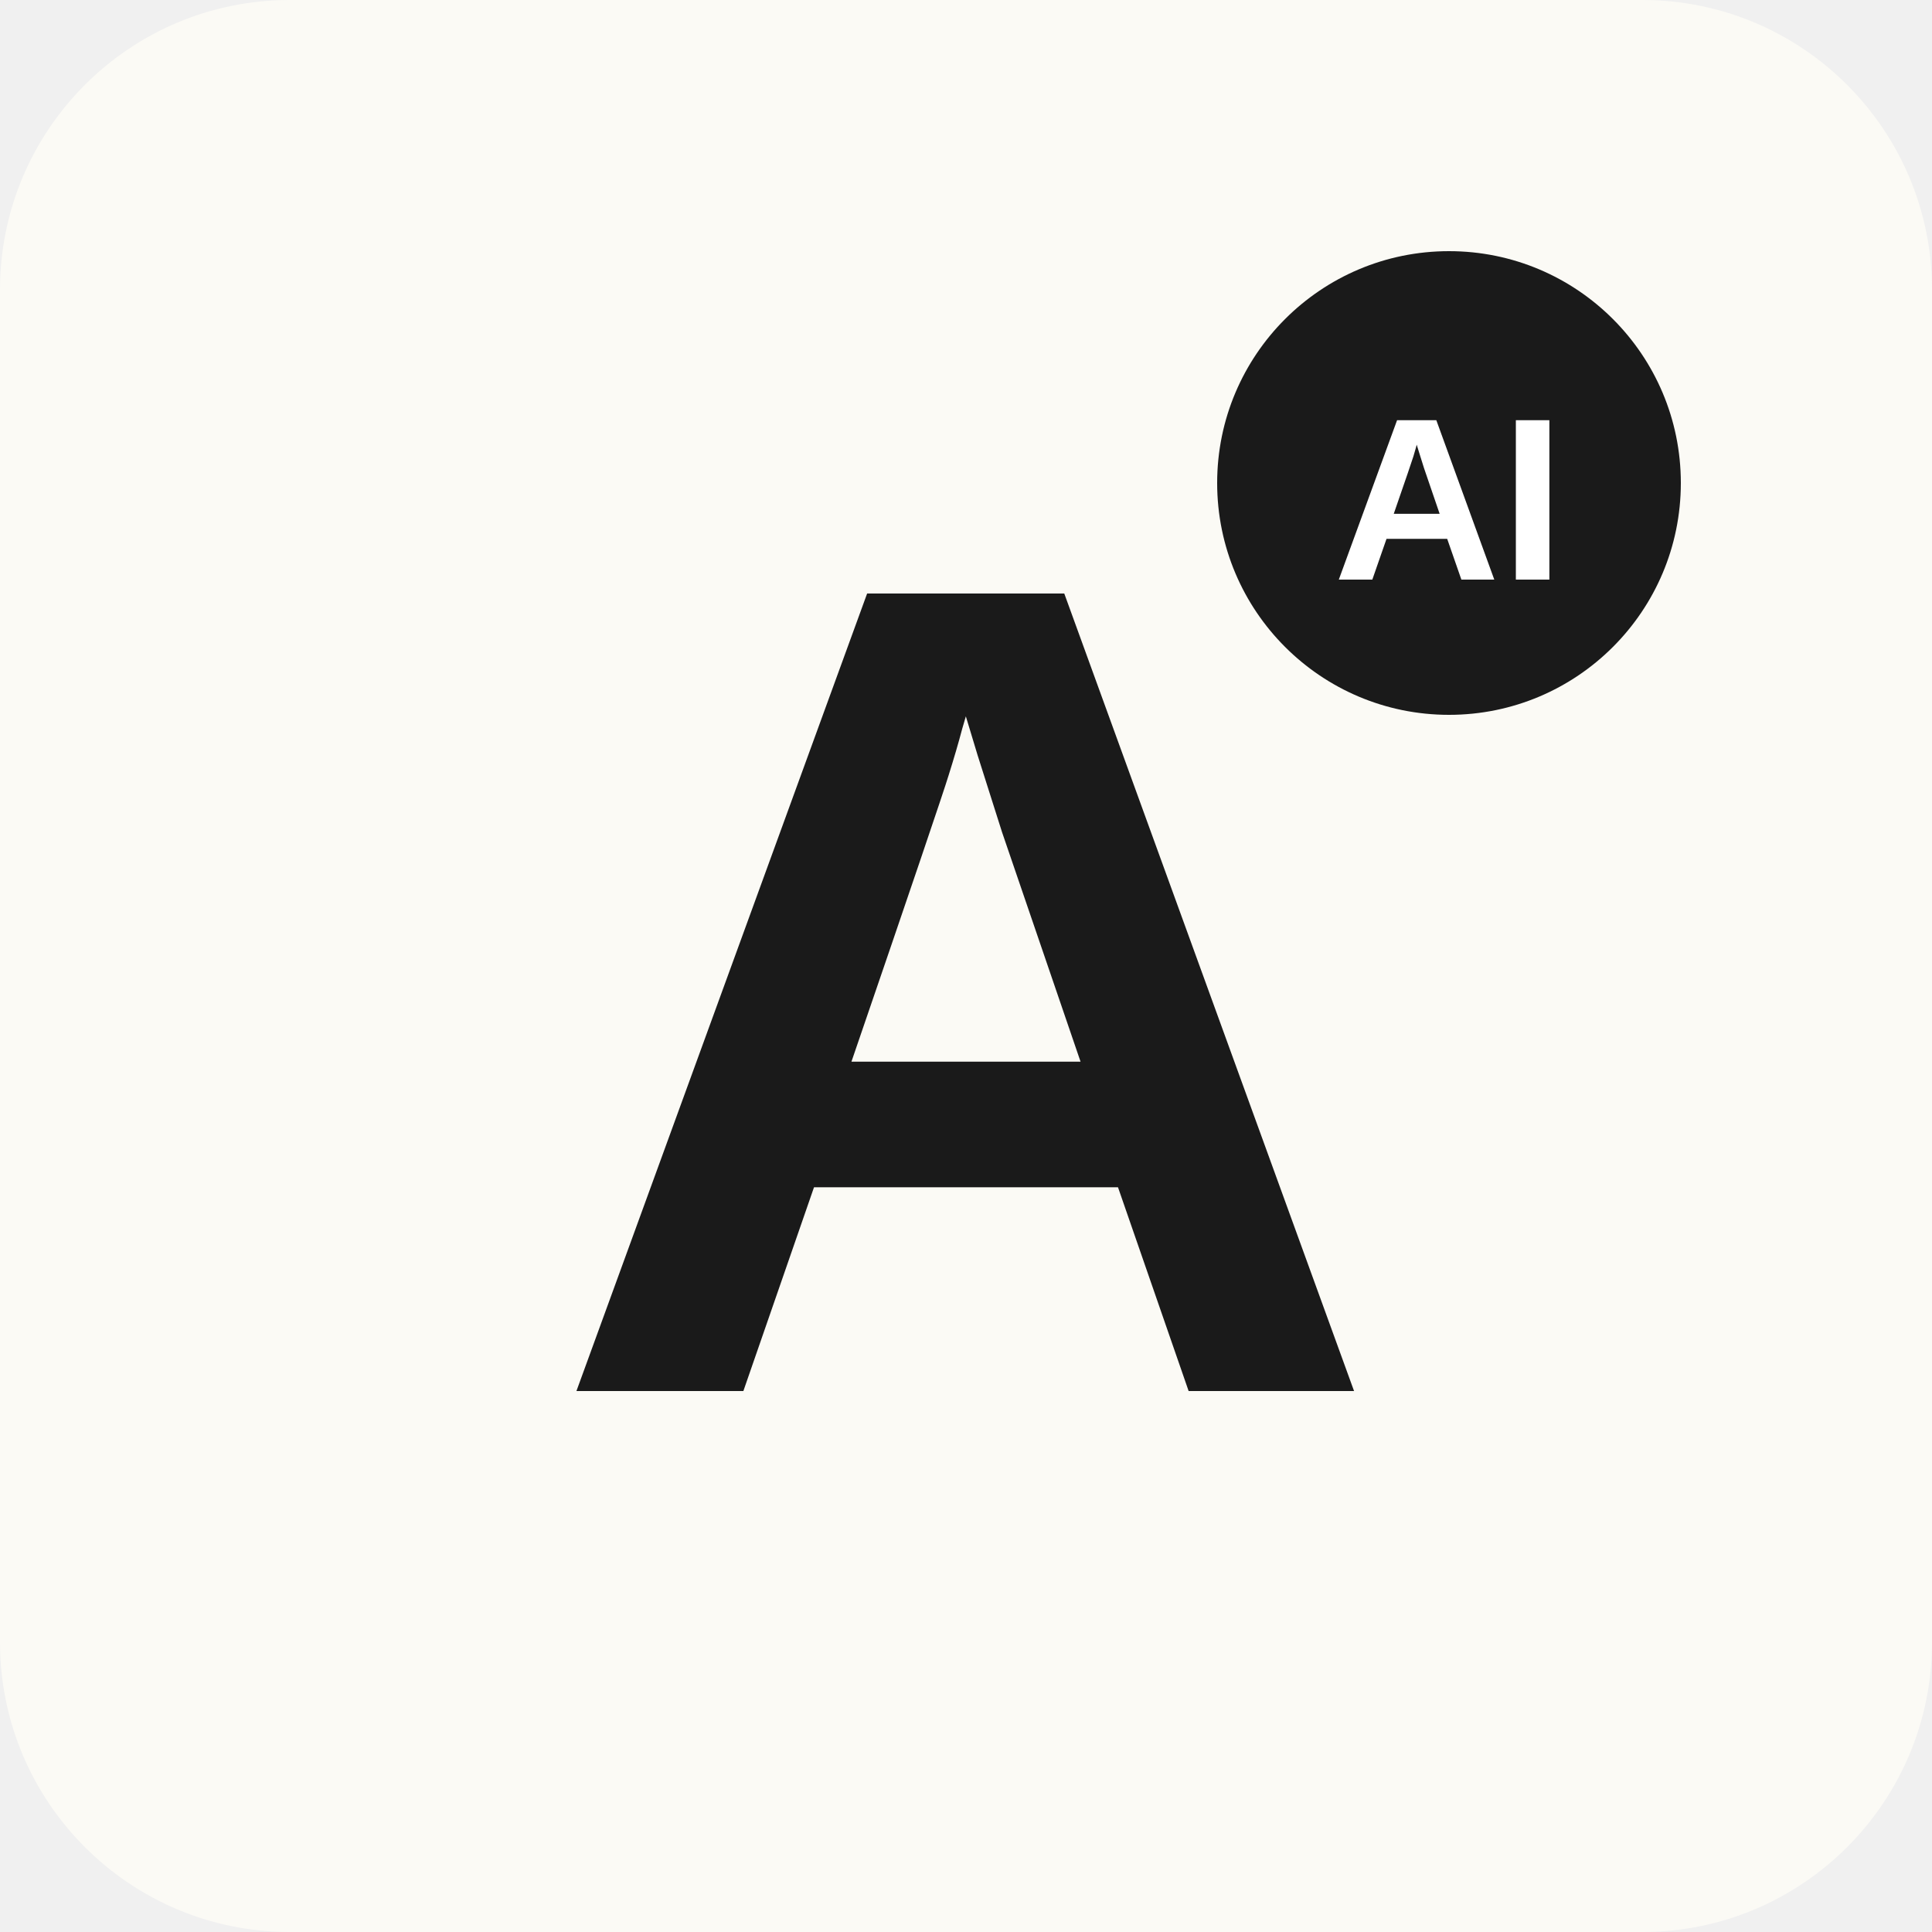
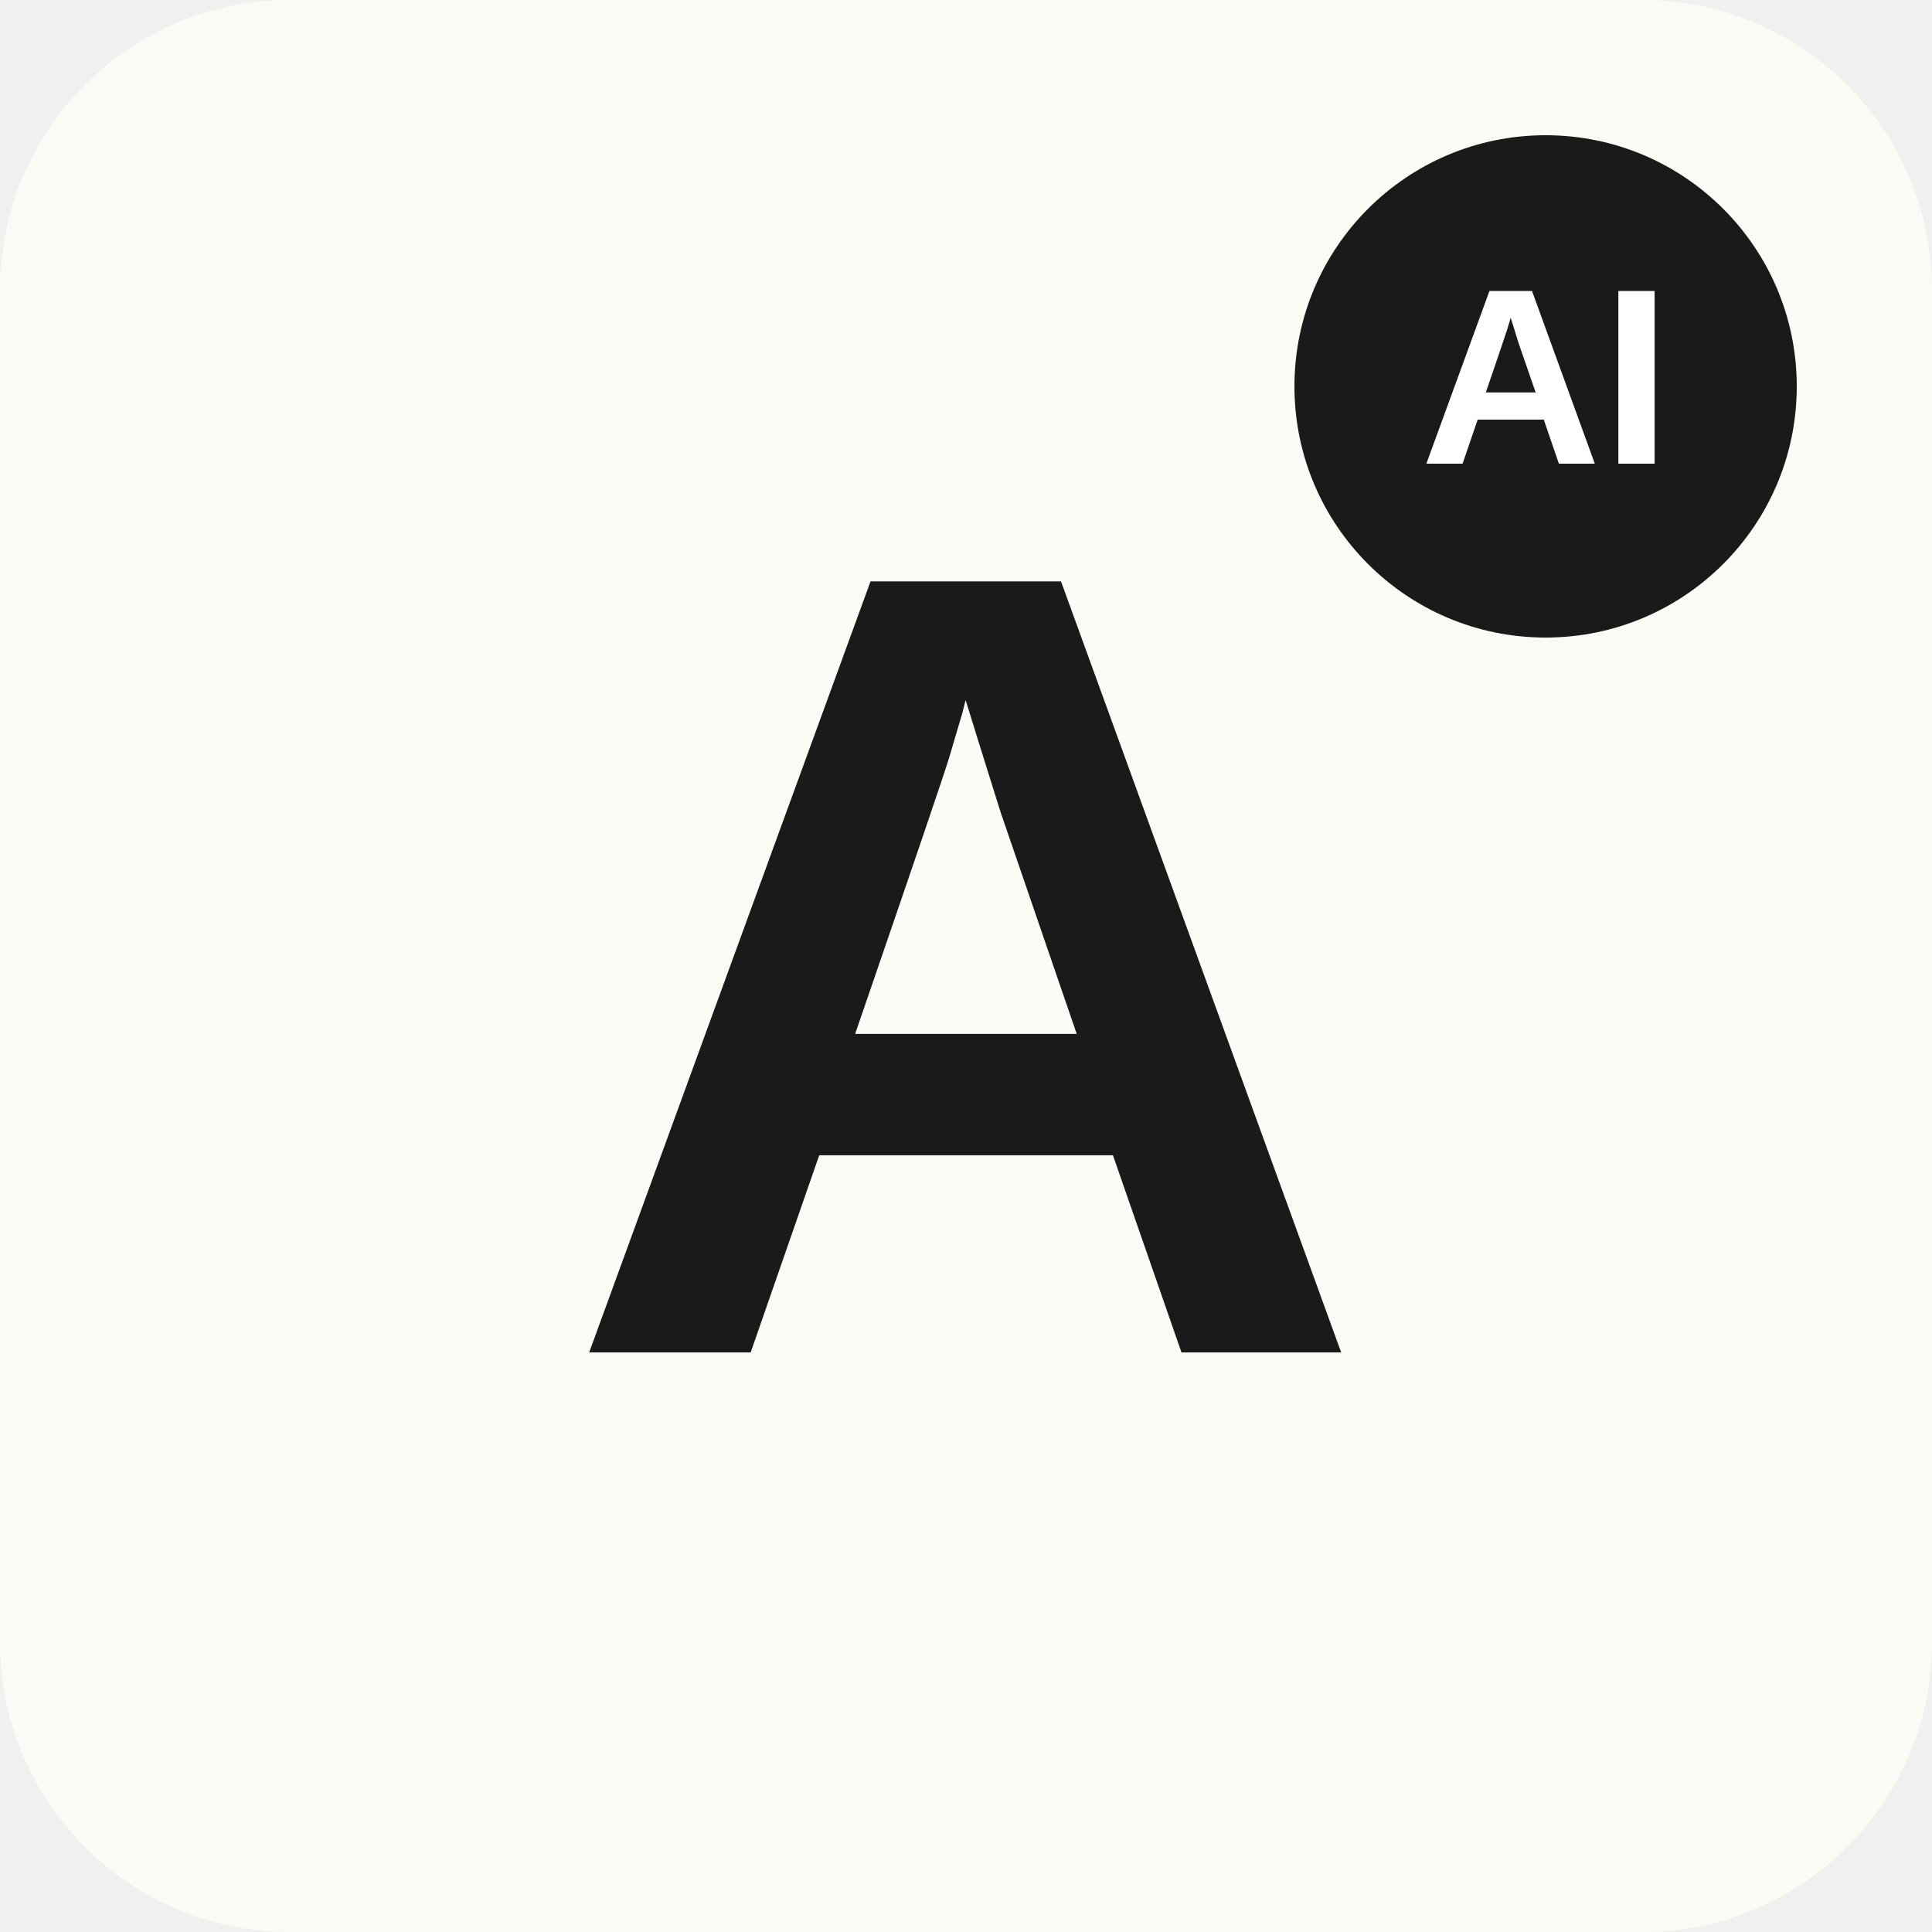
<svg xmlns="http://www.w3.org/2000/svg" viewBox="0 0 100 100">
  <rect width="100" height="100" fill="#FBFAF5" rx="15" />
-   <text x="50" y="72" font-family="Arial, sans-serif" font-size="60" font-weight="bold" text-anchor="middle" fill="#1A1A1A">A</text>
-   <circle cx="75" cy="25" r="12" fill="#1A1A1A" />
-   <text x="75" y="30" font-family="Arial, sans-serif" font-size="12" font-weight="bold" text-anchor="middle" fill="white">AI</text>
+   <text x="50" y="70" font-family="Arial, sans-serif" font-size="58" font-weight="bold" text-anchor="middle" fill="#1A1A1A">A</text>
+   <circle cx="80" cy="20" r="13" fill="#1A1A1A" />
+   <text x="80" y="24" font-family="Arial, sans-serif" font-size="13" font-weight="bold" text-anchor="middle" fill="white">AI</text>
</svg>
